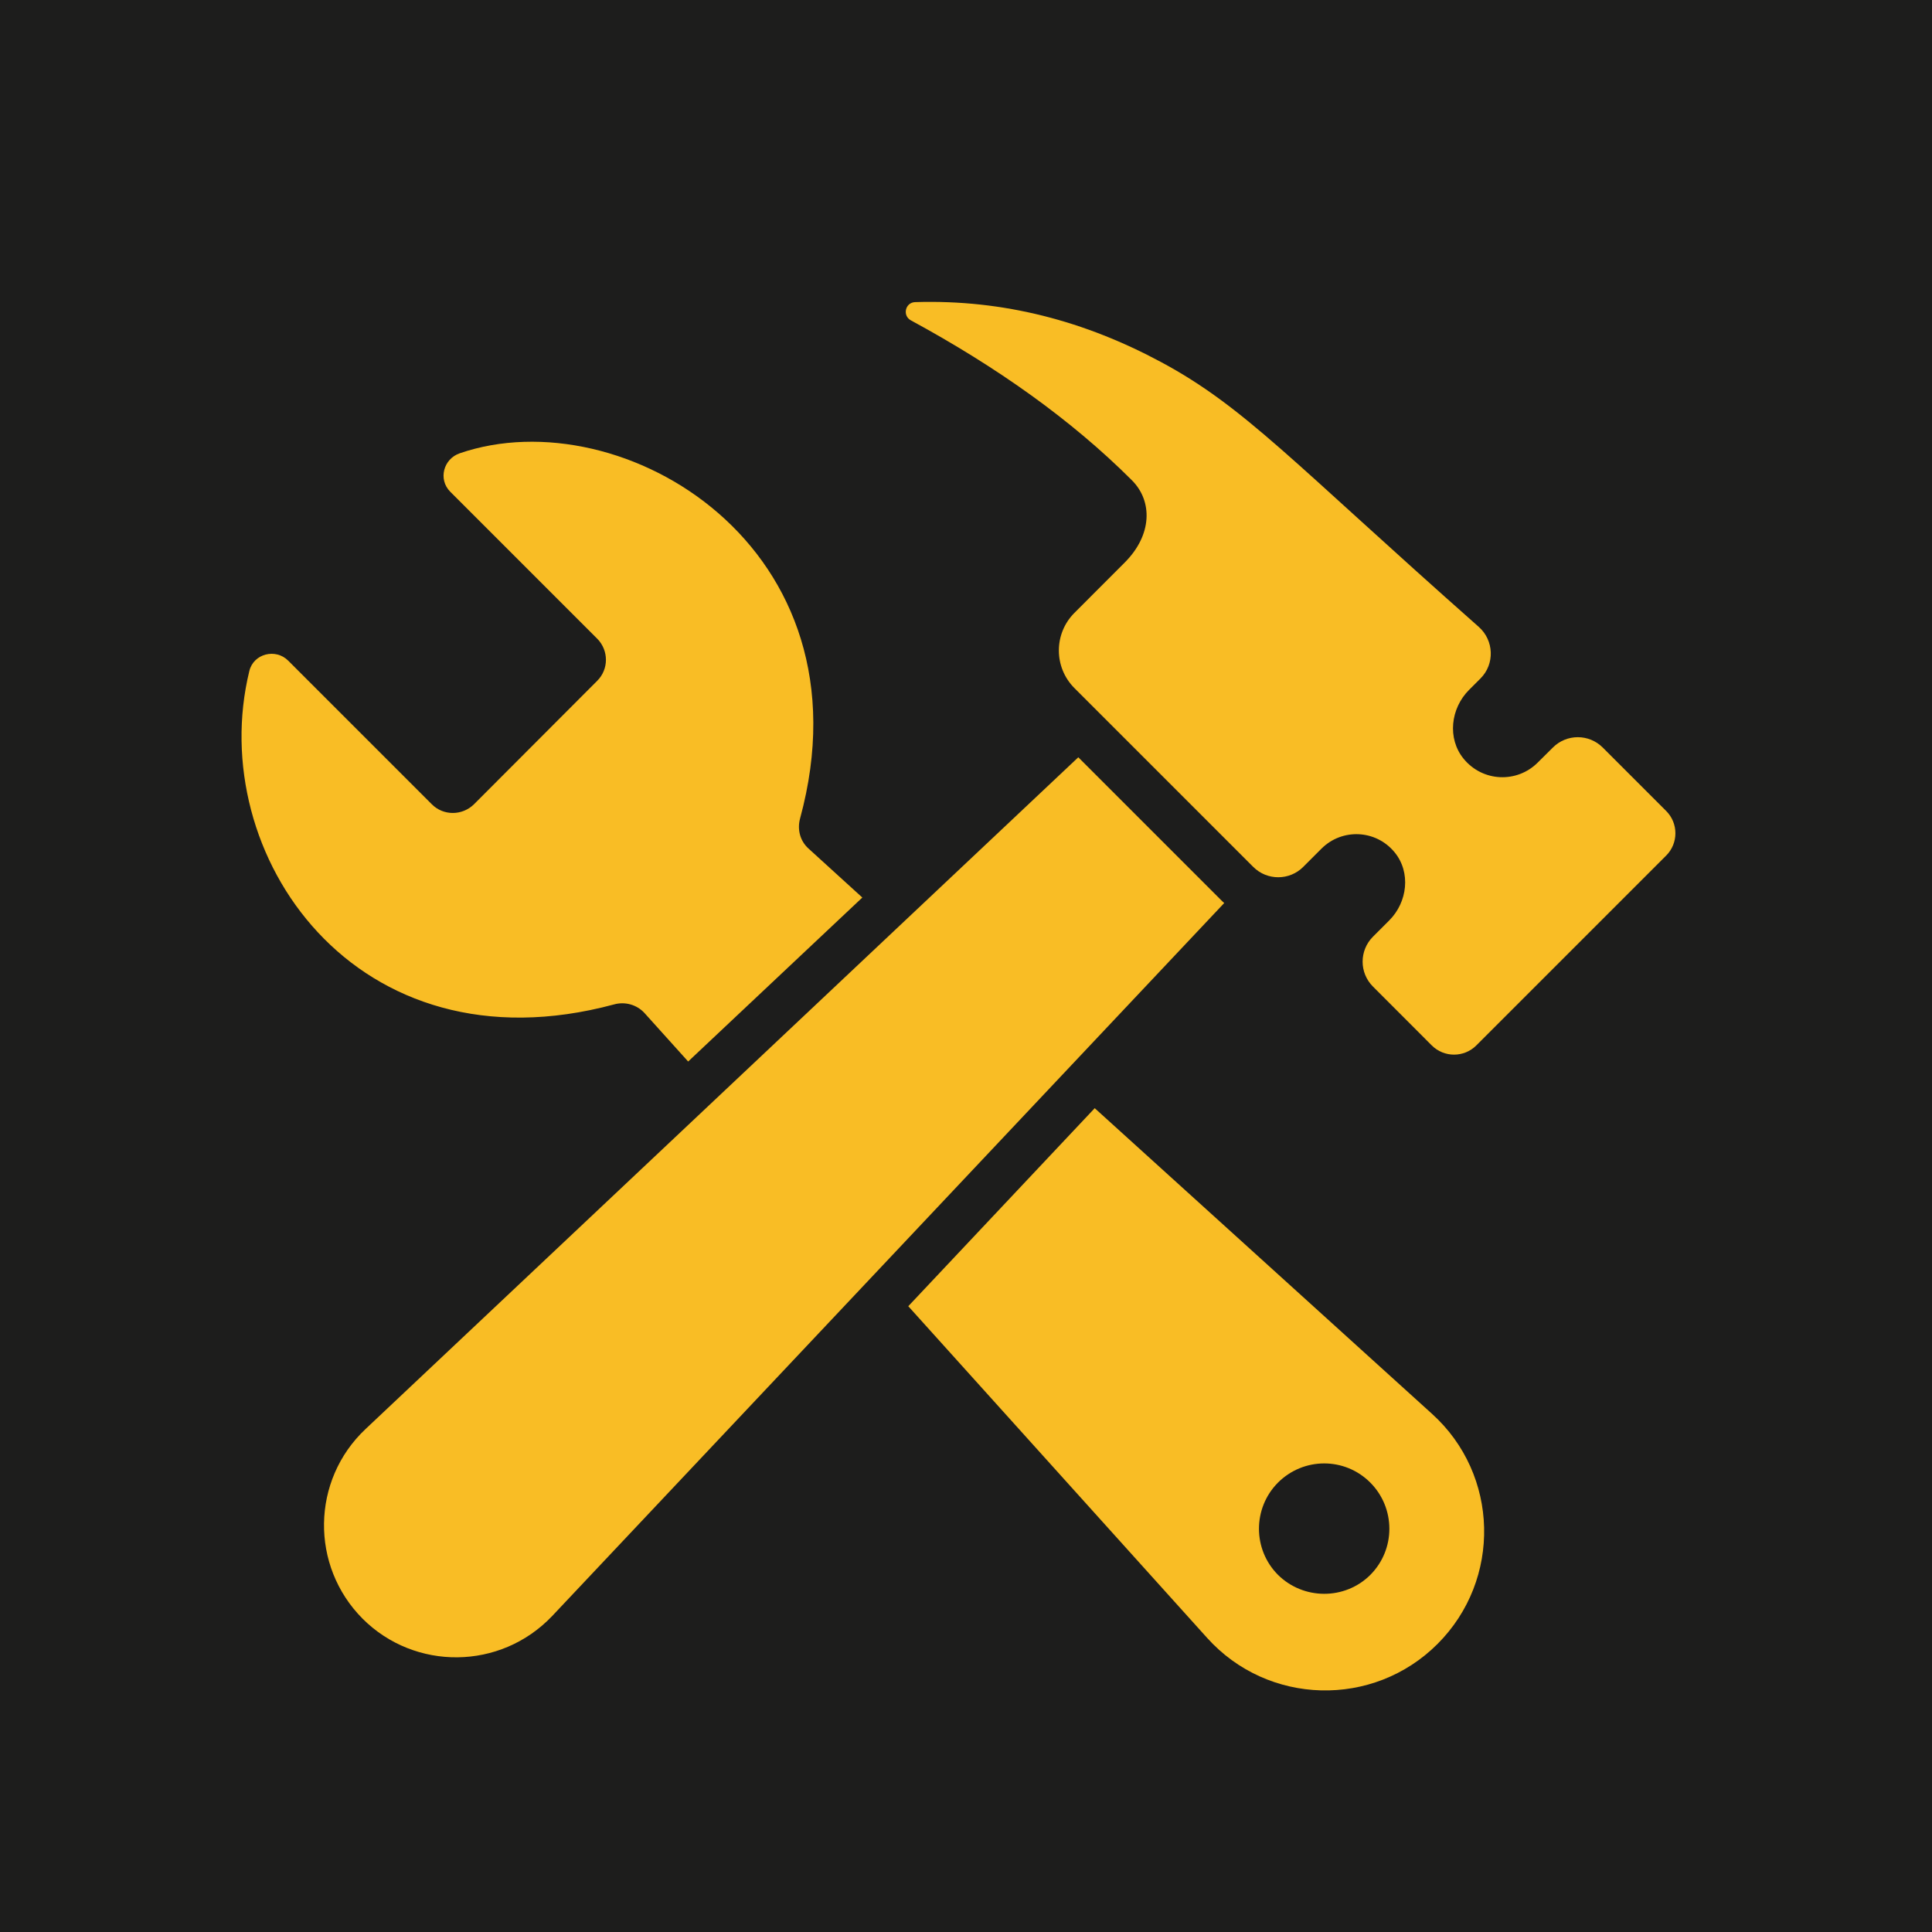
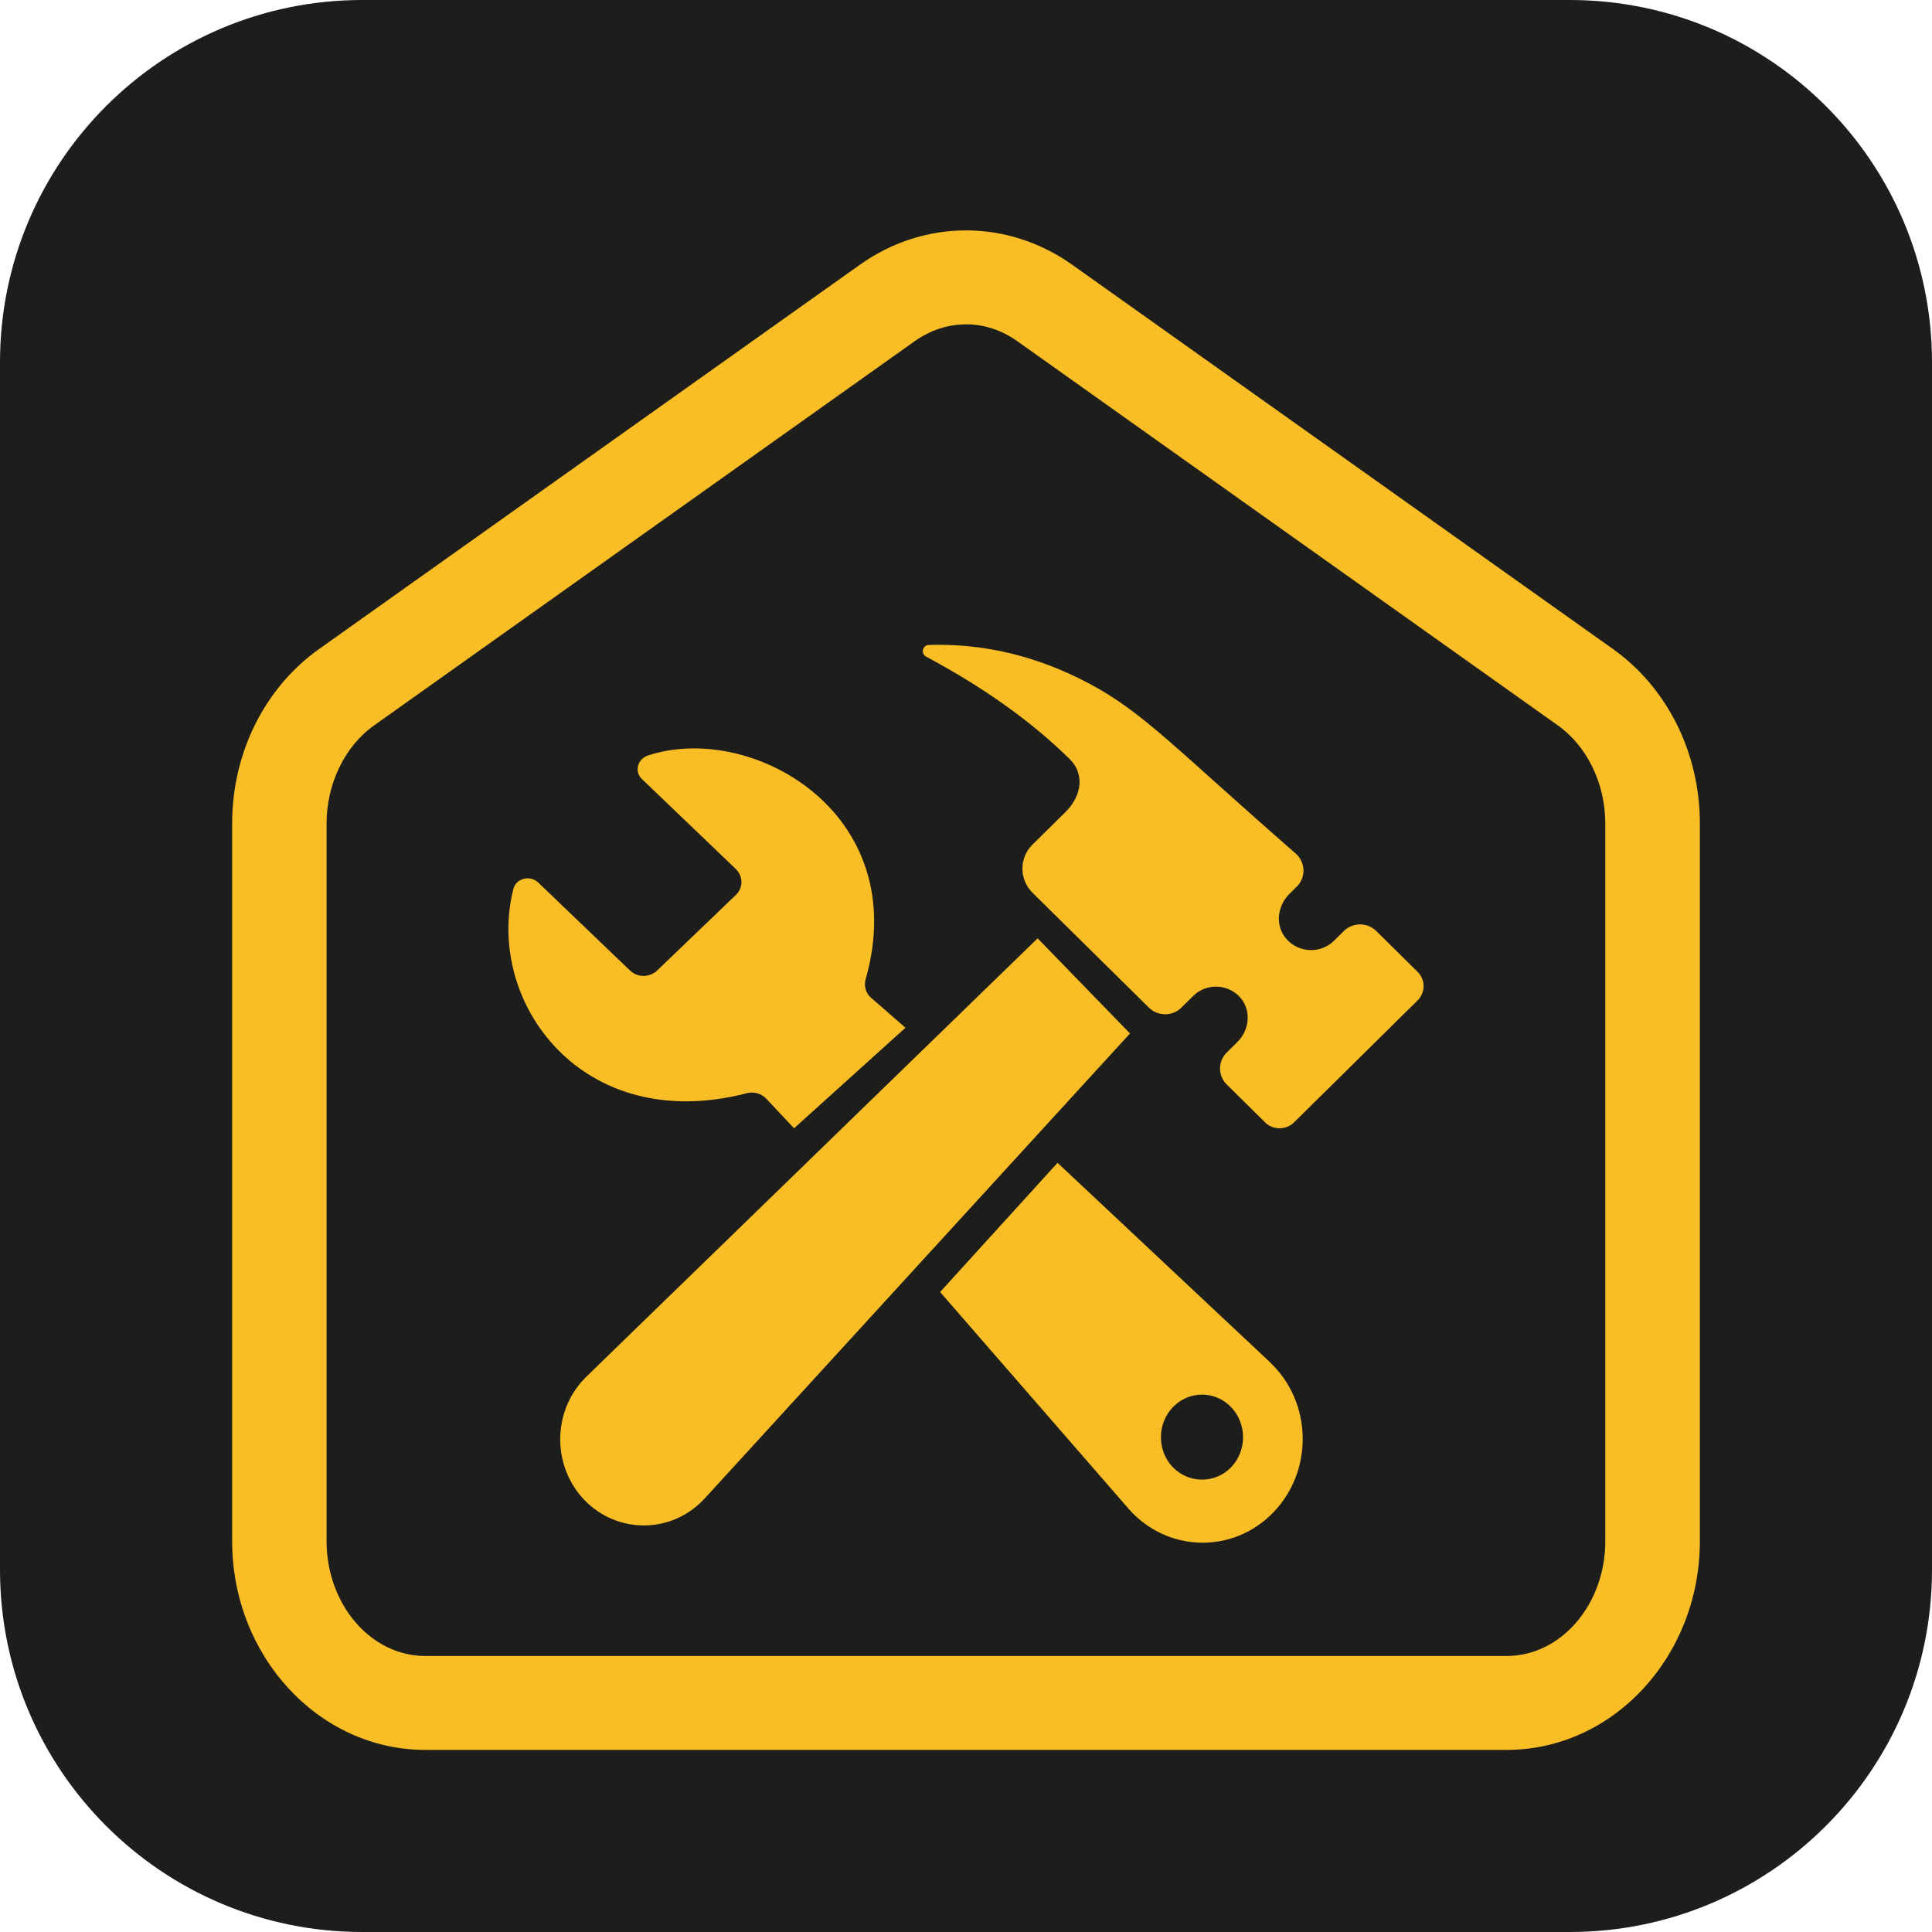
<svg xmlns="http://www.w3.org/2000/svg" width="32" height="32" viewBox="0 0 32 32" fill="none">
-   <rect width="32" height="32" fill="#1D1D1C" />
-   <path d="M23.718 23.417C24.833 24.424 24.875 26.164 23.81 27.229C22.745 28.294 21.001 28.248 19.994 27.129L15.044 21.635L18.132 18.355L23.718 23.417ZM21.166 26.083C21.587 26.501 22.273 26.505 22.695 26.087C23.12 25.662 23.116 24.976 22.695 24.555C22.273 24.133 21.591 24.133 21.166 24.558C20.748 24.98 20.748 25.662 21.166 26.083Z" fill="#F9BD25" />
-   <path d="M10.674 16.778C10.547 16.64 10.352 16.586 10.172 16.636C5.891 17.79 3.388 14.147 4.13 11.113C4.2 10.826 4.565 10.734 4.773 10.942L7.153 13.322C7.344 13.513 7.654 13.513 7.85 13.322L9.892 11.276C10.084 11.084 10.084 10.774 9.892 10.579L7.458 8.145C7.254 7.941 7.343 7.6 7.617 7.507C10.302 6.587 14.475 9.063 13.252 13.556C13.202 13.739 13.252 13.931 13.394 14.057C13.434 14.094 14.339 14.917 14.283 14.866L11.398 17.582L10.674 16.778Z" fill="#F9BD25" />
-   <path d="M17.86 12.543L20.216 14.899C20.235 14.918 20.254 14.938 20.277 14.957L9.147 26.765C8.287 27.67 6.867 27.672 6.006 26.811C5.136 25.937 5.155 24.516 6.055 23.669L17.86 12.543Z" fill="#F9BD25" />
-   <path d="M23.714 17.315L22.741 16.341C22.512 16.113 22.512 15.743 22.741 15.514L23.011 15.244C23.313 14.942 23.371 14.449 23.1 14.118C22.789 13.738 22.227 13.717 21.888 14.056L21.585 14.359C21.357 14.587 20.986 14.587 20.758 14.359L17.796 11.397C17.452 11.053 17.452 10.495 17.796 10.151L18.629 9.317C19.087 8.859 19.092 8.3 18.749 7.956C17.746 6.953 16.51 6.078 15.087 5.306C14.943 5.228 14.993 5.009 15.158 5.004C16.628 4.958 17.976 5.322 19.233 5.998C20.622 6.745 21.403 7.65 24.494 10.384C24.746 10.608 24.76 10.999 24.522 11.237L24.333 11.426C24.026 11.732 23.968 12.232 24.242 12.567C24.557 12.953 25.127 12.974 25.47 12.63L25.72 12.382C25.948 12.153 26.318 12.153 26.547 12.382L27.597 13.432C27.801 13.636 27.801 13.967 27.597 14.171L24.453 17.315C24.249 17.519 23.918 17.519 23.714 17.315Z" fill="#F9BD25" />
+   <rect width="32" height="32" rx="6" fill="#1D1D1C" />
+   <g transform="translate(16 16.4) scale(0.286) translate(-131.5 -44)">
+     <path d="M149.097 65.546C151.552 67.844 151.644 71.813 149.301 74.243C146.955 76.674 143.117 76.568 140.899 74.015L130 61.482L136.802 54L149.104 65.546H149.097ZM143.479 71.629C144.405 72.582 145.917 72.589 146.847 71.639C147.783 70.669 147.773 69.103 146.847 68.143C145.92 67.183 144.415 67.183 143.479 68.153C142.559 69.114 142.559 70.672 143.479 71.632V71.629Z" fill="#F9BD25" />
+     <path d="M119.92 50.273C119.637 49.979 119.199 49.864 118.799 49.97C109.227 52.444 103.631 44.636 105.289 38.133C105.446 37.519 106.26 37.321 106.727 37.768L112.049 42.868C112.476 43.277 113.17 43.277 113.607 42.868L118.175 38.484C118.602 38.075 118.602 37.41 118.175 36.991L112.733 31.776C112.276 31.338 112.476 30.609 113.087 30.408C119.093 28.438 128.425 33.743 125.689 43.37C125.579 43.763 125.689 44.176 126.006 44.444C126.096 44.521 128.118 46.286 127.995 46.177L121.542 52L119.923 50.277L119.92 50.273Z" fill="#F9BD25" />
+     <path d="M135.65 41L140.865 46.373C140.908 46.417 140.95 46.462 141 46.506L116.369 73.436C114.467 75.502 111.323 75.505 109.415 73.542C107.49 71.551 107.532 68.308 109.524 66.375L135.647 41H135.65Z" fill="#F9BD25" />
+     <path d="M148.815 51.649L146.602 49.465C146.082 48.952 146.082 48.121 146.602 47.609L147.216 47.003C147.905 46.323 148.034 45.217 147.42 44.473C146.71 43.619 145.434 43.572 144.663 44.333L143.974 45.013C143.455 45.525 142.613 45.525 142.093 45.013L135.355 38.363C134.571 37.589 134.571 36.336 135.355 35.566L137.253 33.693C138.295 32.665 138.305 31.408 137.524 30.638C135.243 28.383 132.432 26.42 129.194 24.688C128.864 24.511 128.98 24.022 129.353 24.008C132.697 23.908 135.766 24.725 138.624 26.239C141.784 27.918 143.56 29.948 150.594 36.088C151.167 36.591 151.198 37.469 150.658 38.005L150.227 38.43C149.531 39.117 149.395 40.239 150.02 40.993C150.736 41.857 152.033 41.907 152.814 41.137L153.381 40.577C153.9 40.065 154.742 40.065 155.261 40.577L157.651 42.936C158.116 43.395 158.116 44.138 157.651 44.597L150.499 51.656C150.034 52.115 149.28 52.115 148.815 51.656V51.649Z" fill="#F9BD25" />
+     <path d="M162.808 88H100.188C94.018 88 89 82.574 89 75.909V34.347C89 30.261 90.883 26.483 94.038 24.242L125.35 1.992C129.085 -0.664 133.915 -0.664 137.653 1.992L168.965 24.242C172.117 26.483 174 30.261 174 34.347V75.909C174 82.577 168.982 88 162.812 88H162.808ZM131.5 5.442C130.473 5.442 129.446 5.767 128.529 6.417L97.218 28.67C95.524 29.872 94.469 32.049 94.469 34.347V75.909C94.469 79.576 97.032 82.561 100.185 82.561H162.808C165.961 82.561 168.524 79.576 168.524 75.909V34.347C168.524 32.049 167.473 29.872 165.779 28.67L134.471 6.417C133.554 5.767 132.527 5.439 131.5 5.439V5.442Z" fill="#F9BD25" />
+   </g>
</svg>
